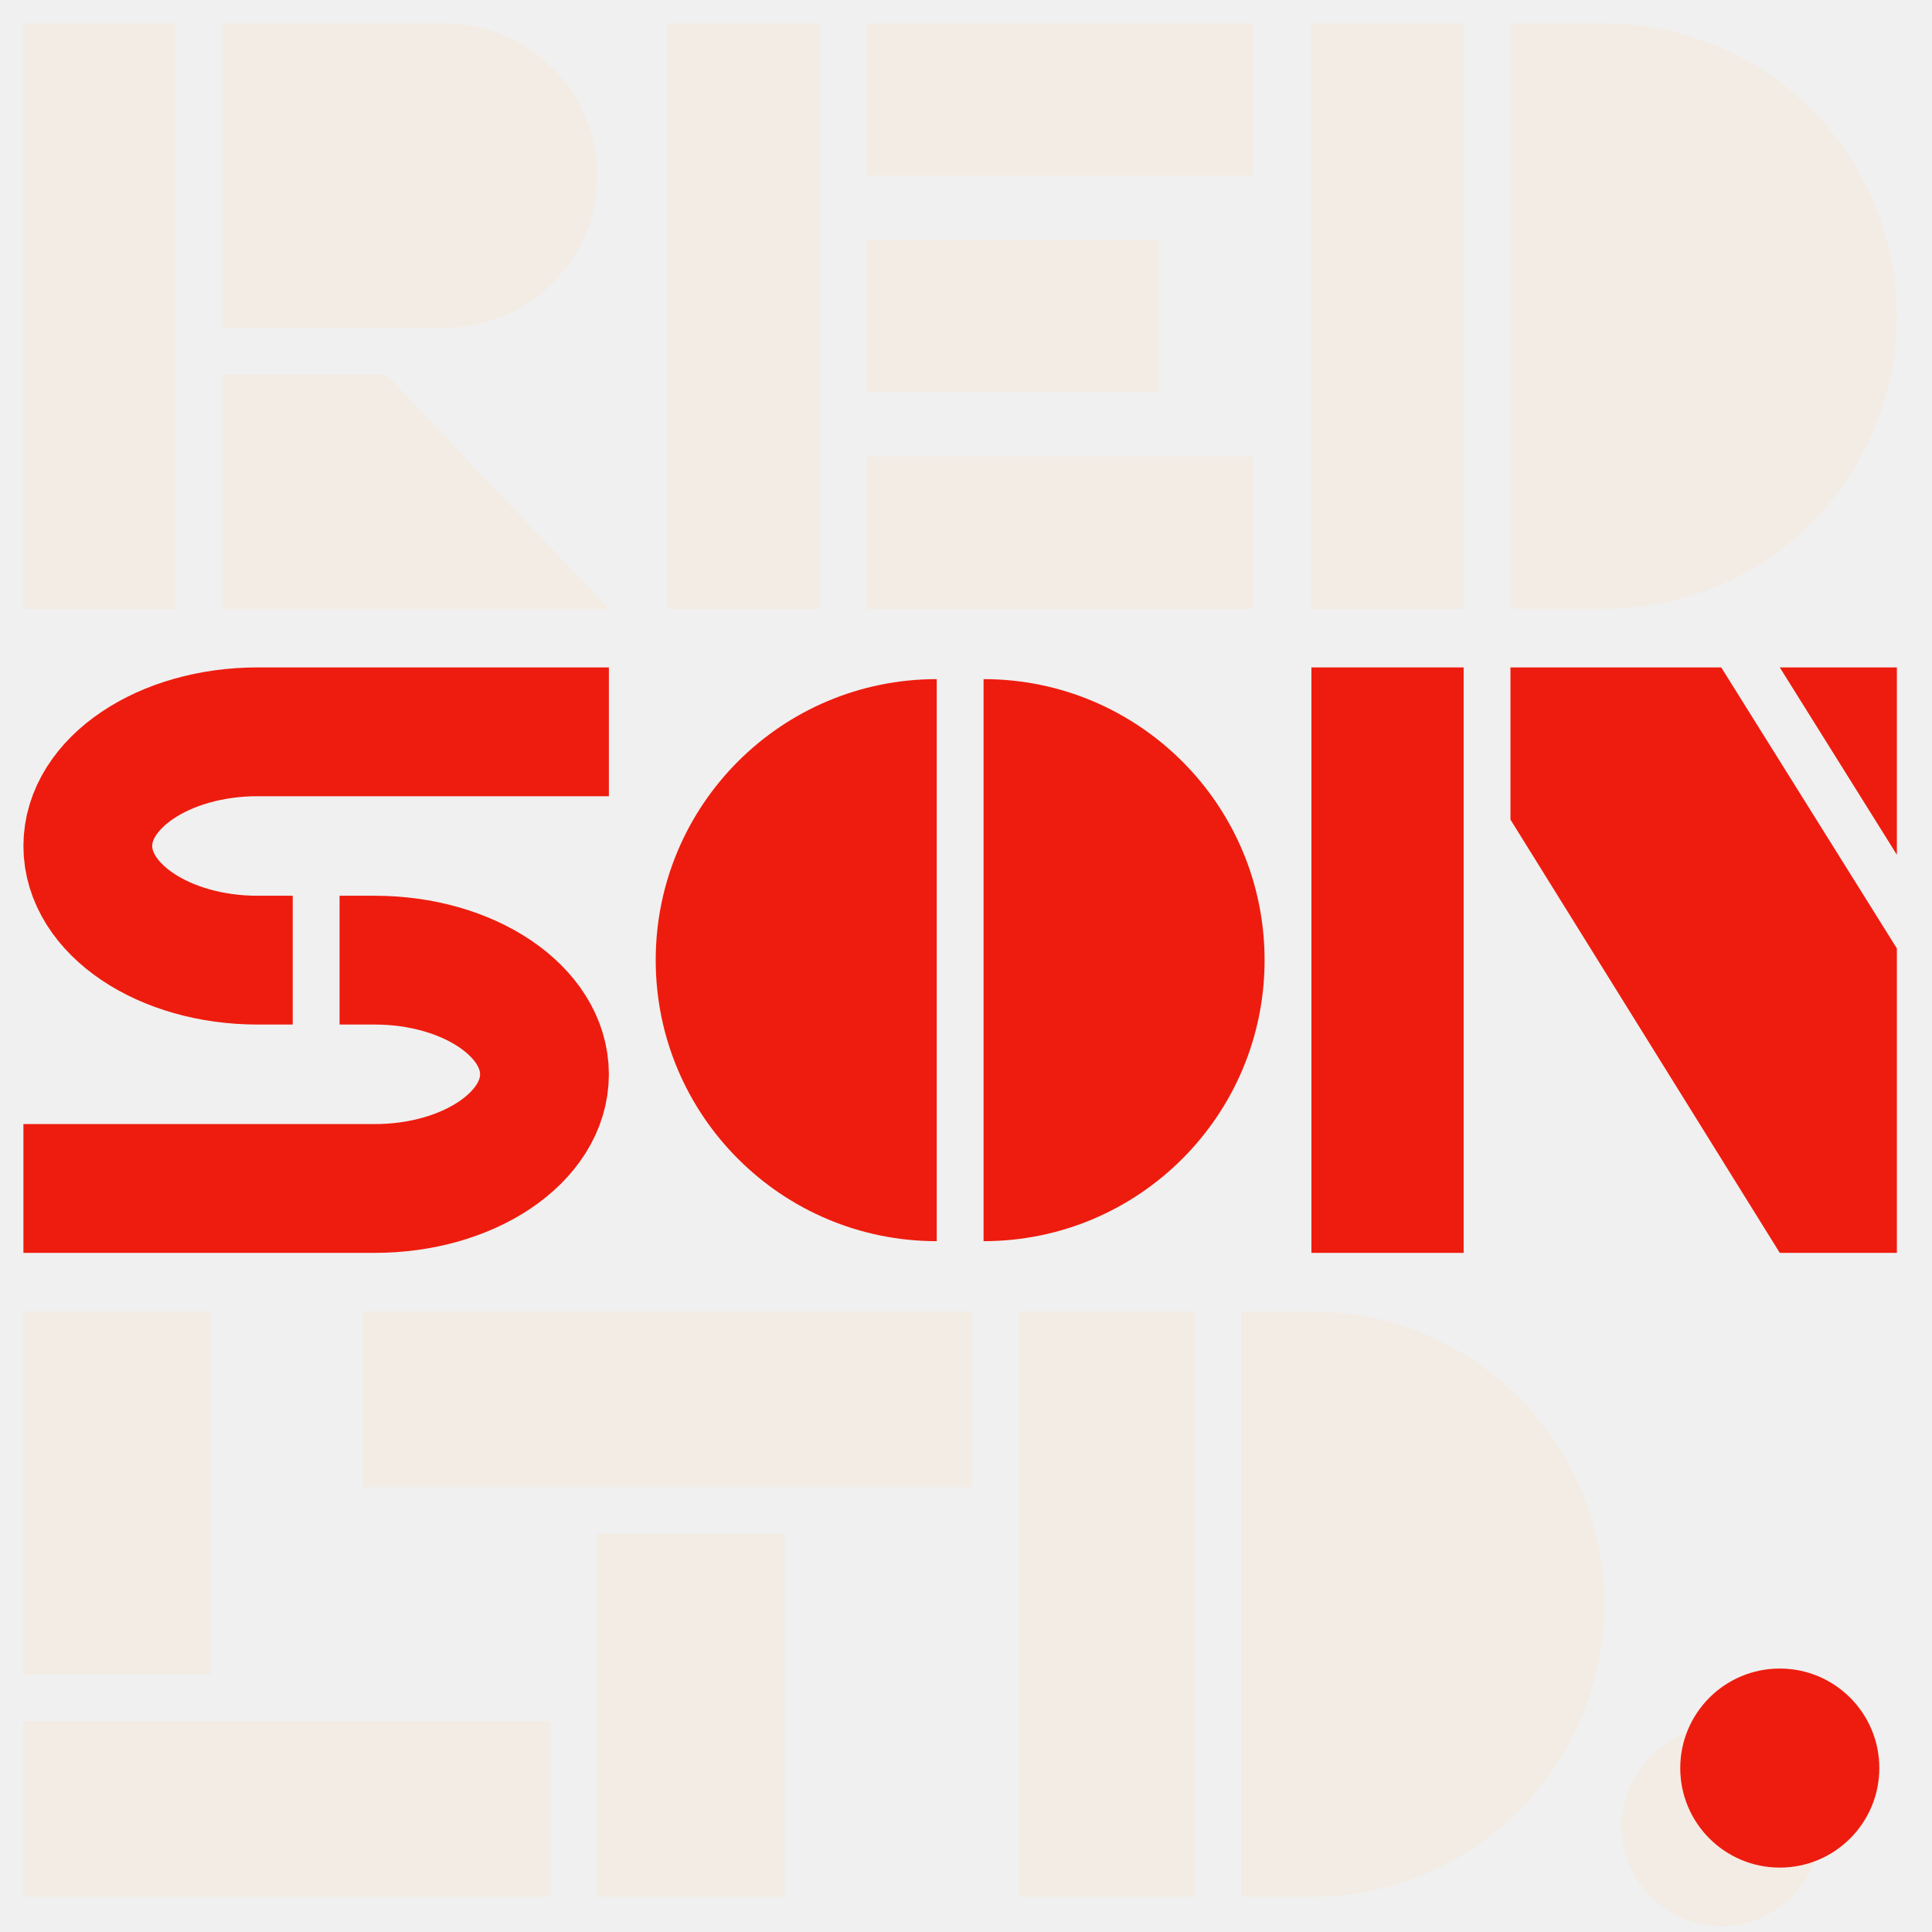
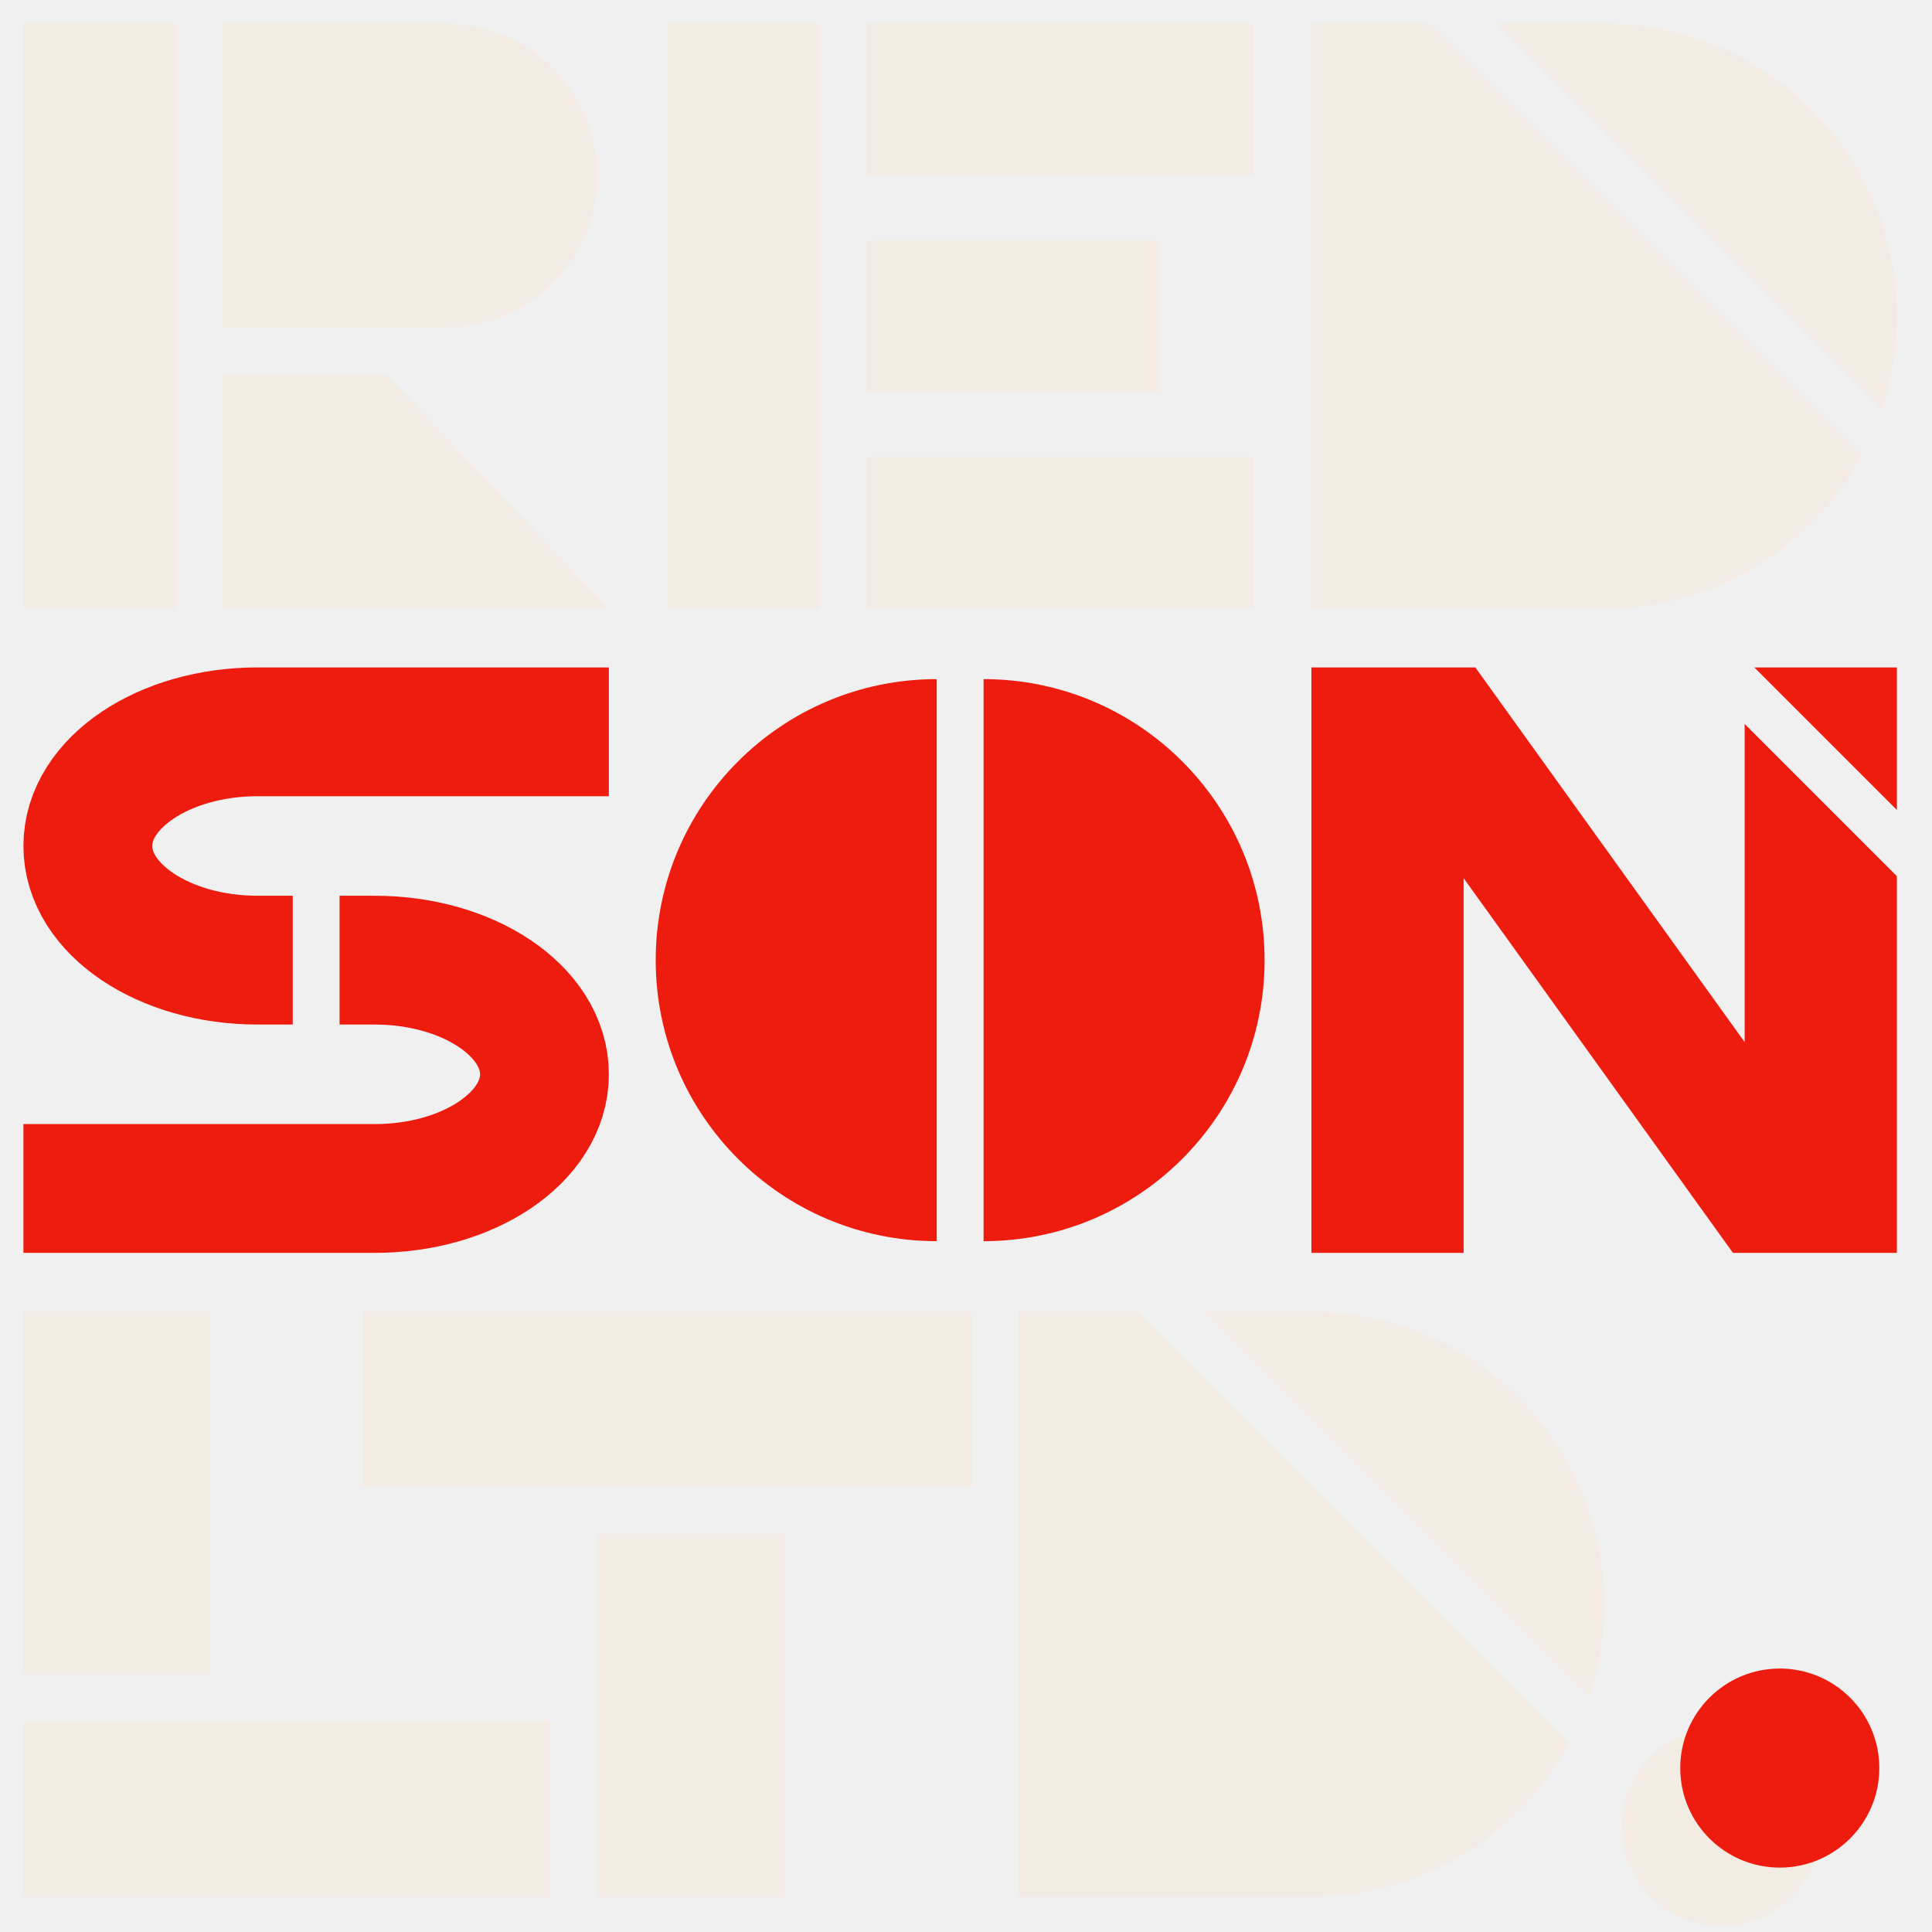
<svg xmlns="http://www.w3.org/2000/svg" viewBox="-4 -4 330 330">
-   <g fill="#f3ece4">
-     <rect x="0" y="0" width="26" height="100" />
-     <path d="M34 0H72A26 26 0 0 1 72 52H34Z" />
-     <path d="M34 60H62L100 100H34Z" />
-     <rect x="110" y="0" width="26" height="100" />
-     <rect x="144" y="0" width="66" height="26" />
-     <rect x="144" y="37" width="50" height="26" />
-     <rect x="144" y="74" width="66" height="26" />
-     <rect x="220" y="0" width="26" height="100" />
-     <path d="M254 0H270A50 50 0 0 1 270 100H254Z" />
-     <g transform="translate(0 220)">
-       <rect x="0" y="0" width="32" height="62" />
-       <rect x="0" y="70" width="90" height="30" />
-       <rect x="58" y="0" width="104" height="30" />
-       <rect x="98" y="38" width="32" height="62" />
-       <rect x="170" y="0" width="30" height="100" />
-       <path d="M208 0H220A50 50 0 0 1 220 100H208Z" />
-       <circle cx="290" cy="88" r="17" />
+   <defs>
+     <mask id="rs-cut" maskUnits="userSpaceOnUse" x="-4" y="-4" width="330" height="330">
+       <rect x="-4" y="-4" width="330" height="330" fill="#fff" />
+       <g stroke="#000" stroke-width="8">
+         <line x1="236" y1="-10" x2="318" y2="72" />
+         <line x1="186" y1="210" x2="268" y2="292" />
+         <line x1="286" y1="106" x2="326" y2="146" />
+       </g>
+     </mask>
+   </defs>
+   <g mask="url(#rs-cut)">
+     <g fill="#f3ece4">
+       <rect x="0" y="0" width="26" height="100" />
+       <path d="M34 0H72A26 26 0 0 1 72 52H34Z" />
+       <path d="M34 60H62L100 100H34Z" />
+       <rect x="110" y="0" width="26" height="100" />
+       <rect x="144" y="0" width="66" height="26" />
+       <rect x="144" y="37" width="50" height="26" />
+       <rect x="144" y="74" width="66" height="26" />
+       <path d="M220 0H270A50 50 0 0 1 270 100H220Z" />
+       <g transform="translate(0 220)">
+         <rect x="0" y="0" width="32" height="62" />
+         <rect x="0" y="70" width="90" height="30" />
+         <rect x="58" y="0" width="104" height="30" />
+         <rect x="98" y="38" width="32" height="62" />
+         <path d="M170 0H220A50 50 0 0 1 220 100H170Z" />
+         <circle cx="290" cy="88" r="17" />
+       </g>
+     </g>
+     <g fill="#ee1c0e" stroke="#ee1c0e" stroke-width="0">
+       <g transform="translate(0 110)">
+         <g fill="none" stroke-width="22">
+           <path d="M100 11H40A29 19.5 0 0 0 40 50H46" />
+           <path d="M54 50H60A29 19.5 0 0 1 60 89H0" />
+         </g>
+         <path d="M156 2A48 48 0 0 0 156 98Z" />
+         <path d="M164 2A48 48 0 0 1 164 98Z" />
+         <path d="M220 0H248L294 64V0H320V100H292L246 36V100H220Z" />
+       </g>
+       <circle cx="300" cy="298" r="17" />
    </g>
  </g>
-   <g fill="#ee1c0e" stroke="#ee1c0e" stroke-width="0">
-     <g transform="translate(0 110)">
-       <g fill="none" stroke-width="22">
-         <path d="M100 11H40A29 19.5 0 0 0 40 50H46" />
-         <path d="M54 50H60A29 19.5 0 0 1 60 89H0" />
-       </g>
-       <path d="M156 2A48 48 0 0 0 156 98Z" />
-       <path d="M164 2A48 48 0 0 1 164 98Z" />
-       <rect x="220" y="0" width="26" height="100" />
-       <path d="M254 0H290L320 48V100H300L254 26Z" />
-       <path d="M300 0H320V32Z" />
-     </g>
-     <circle cx="300" cy="298" r="17" />
-   </g>
</svg>
